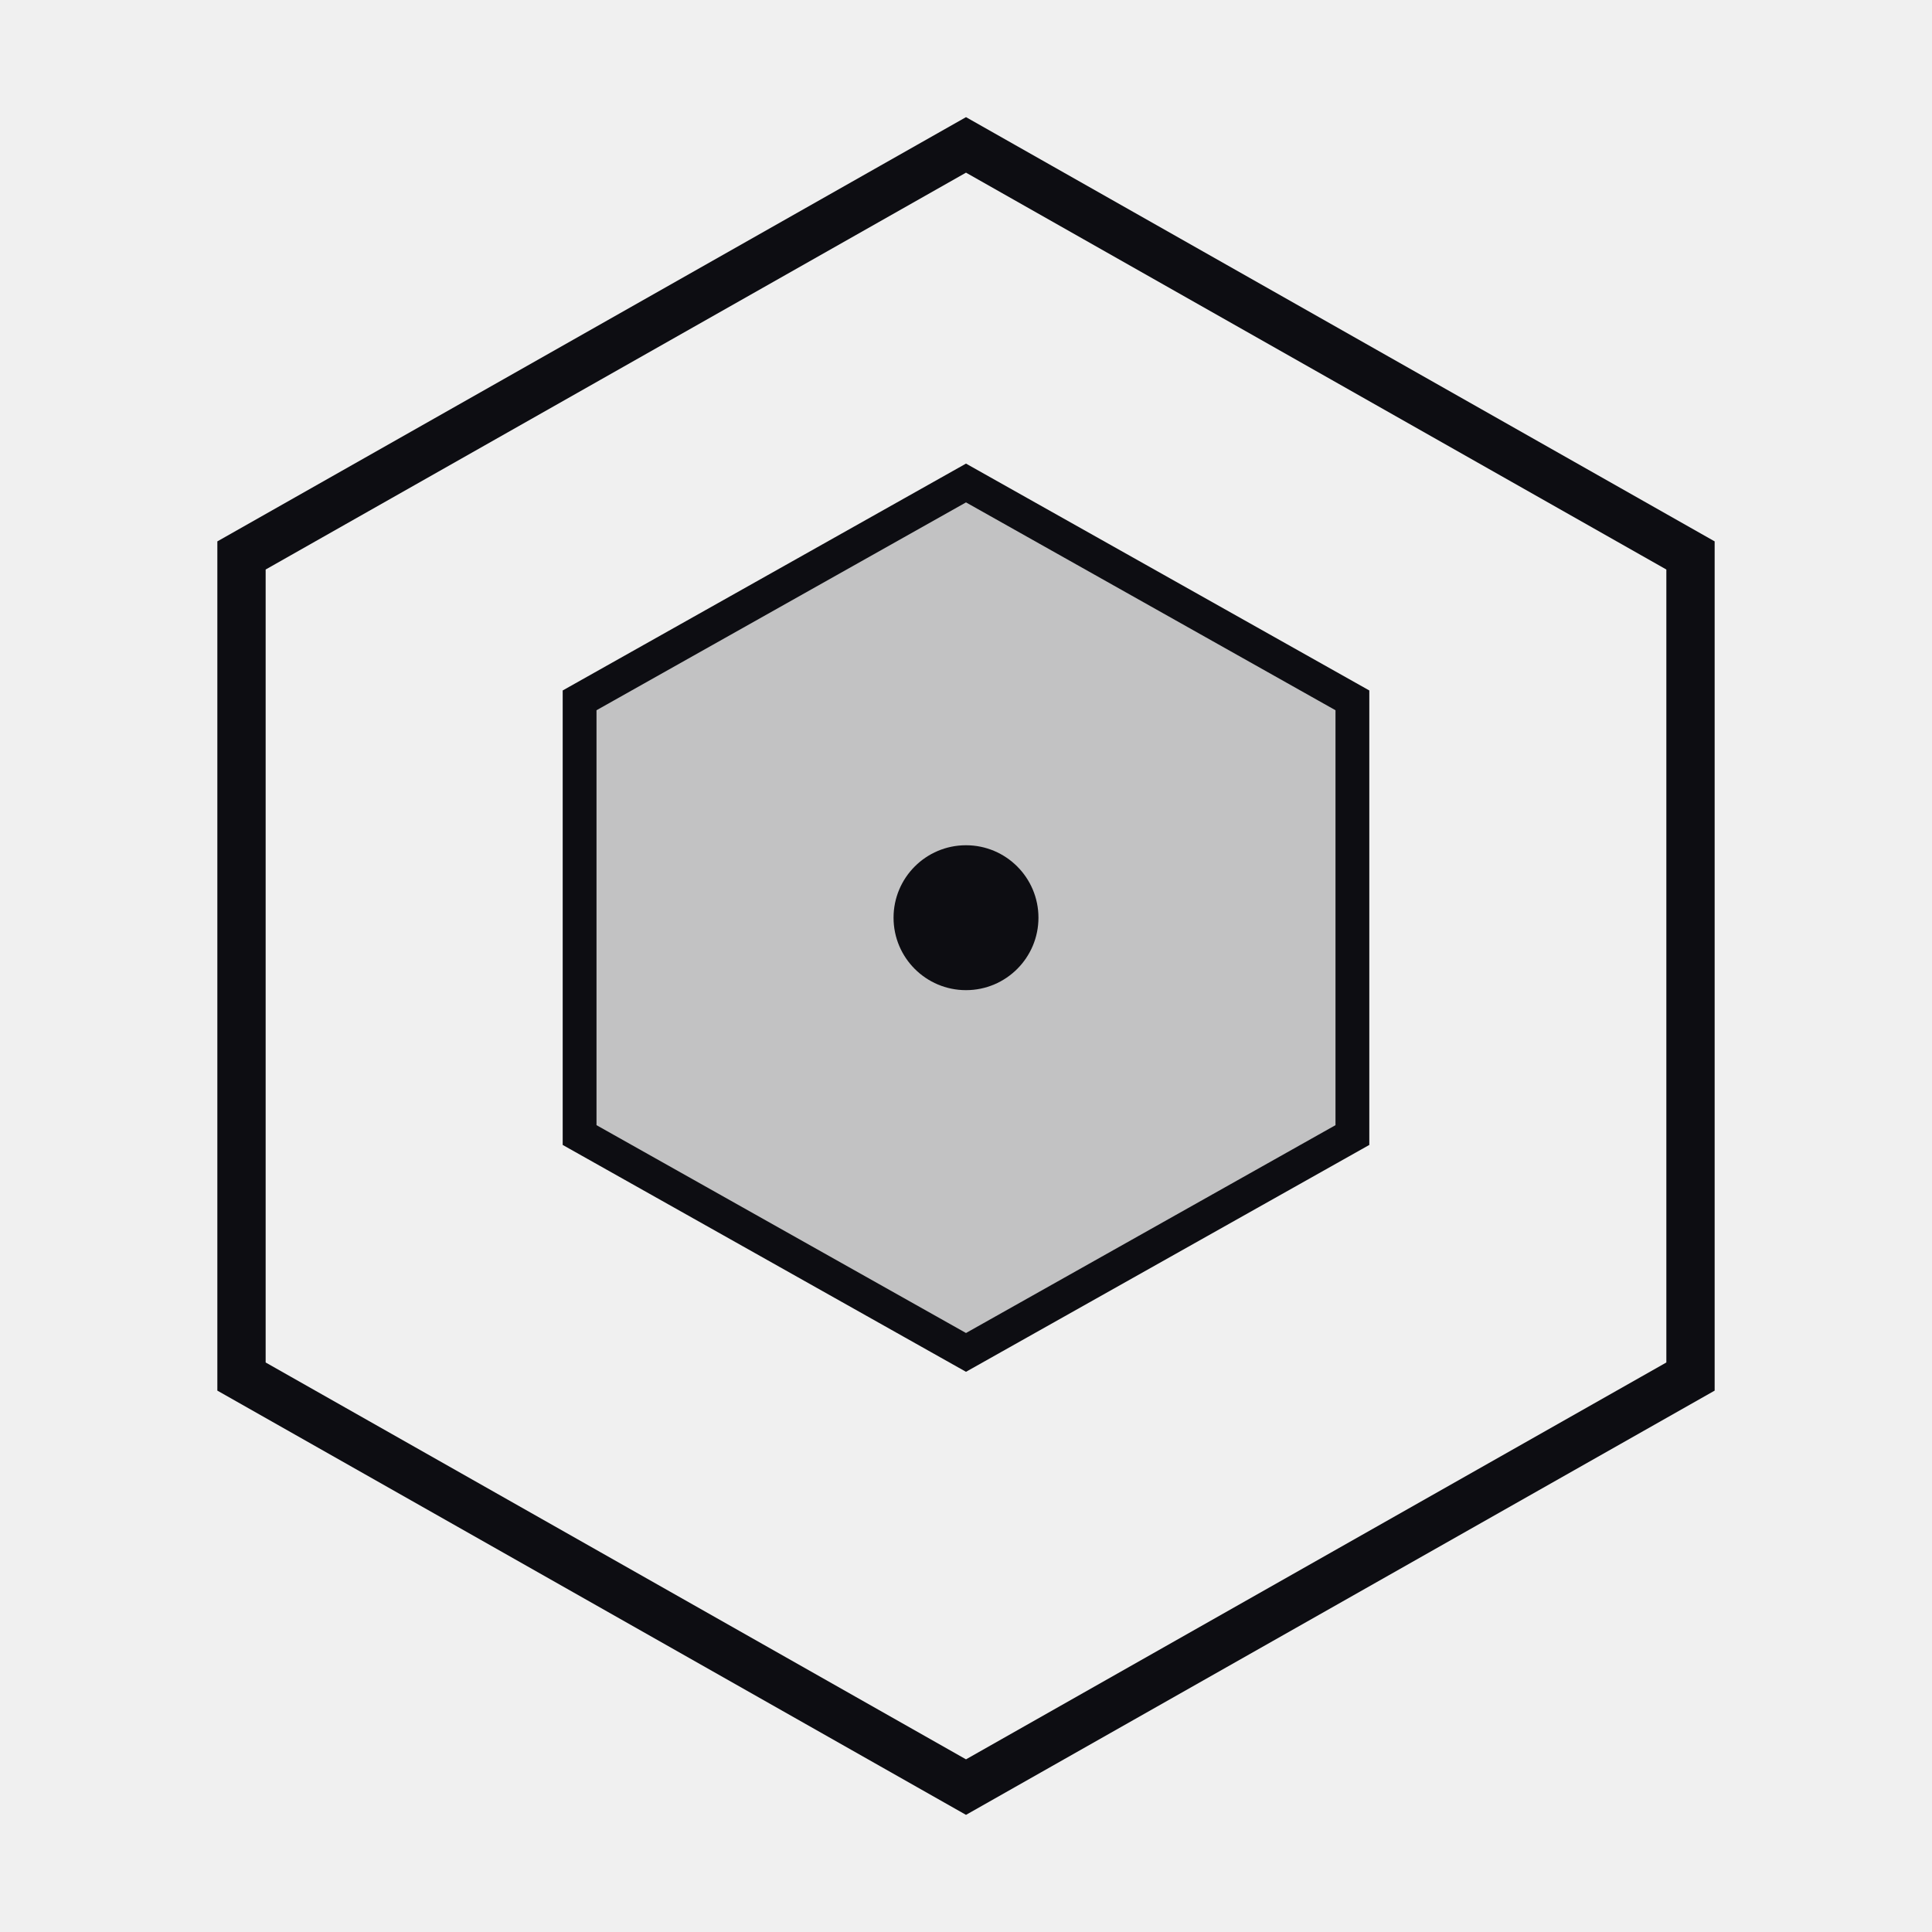
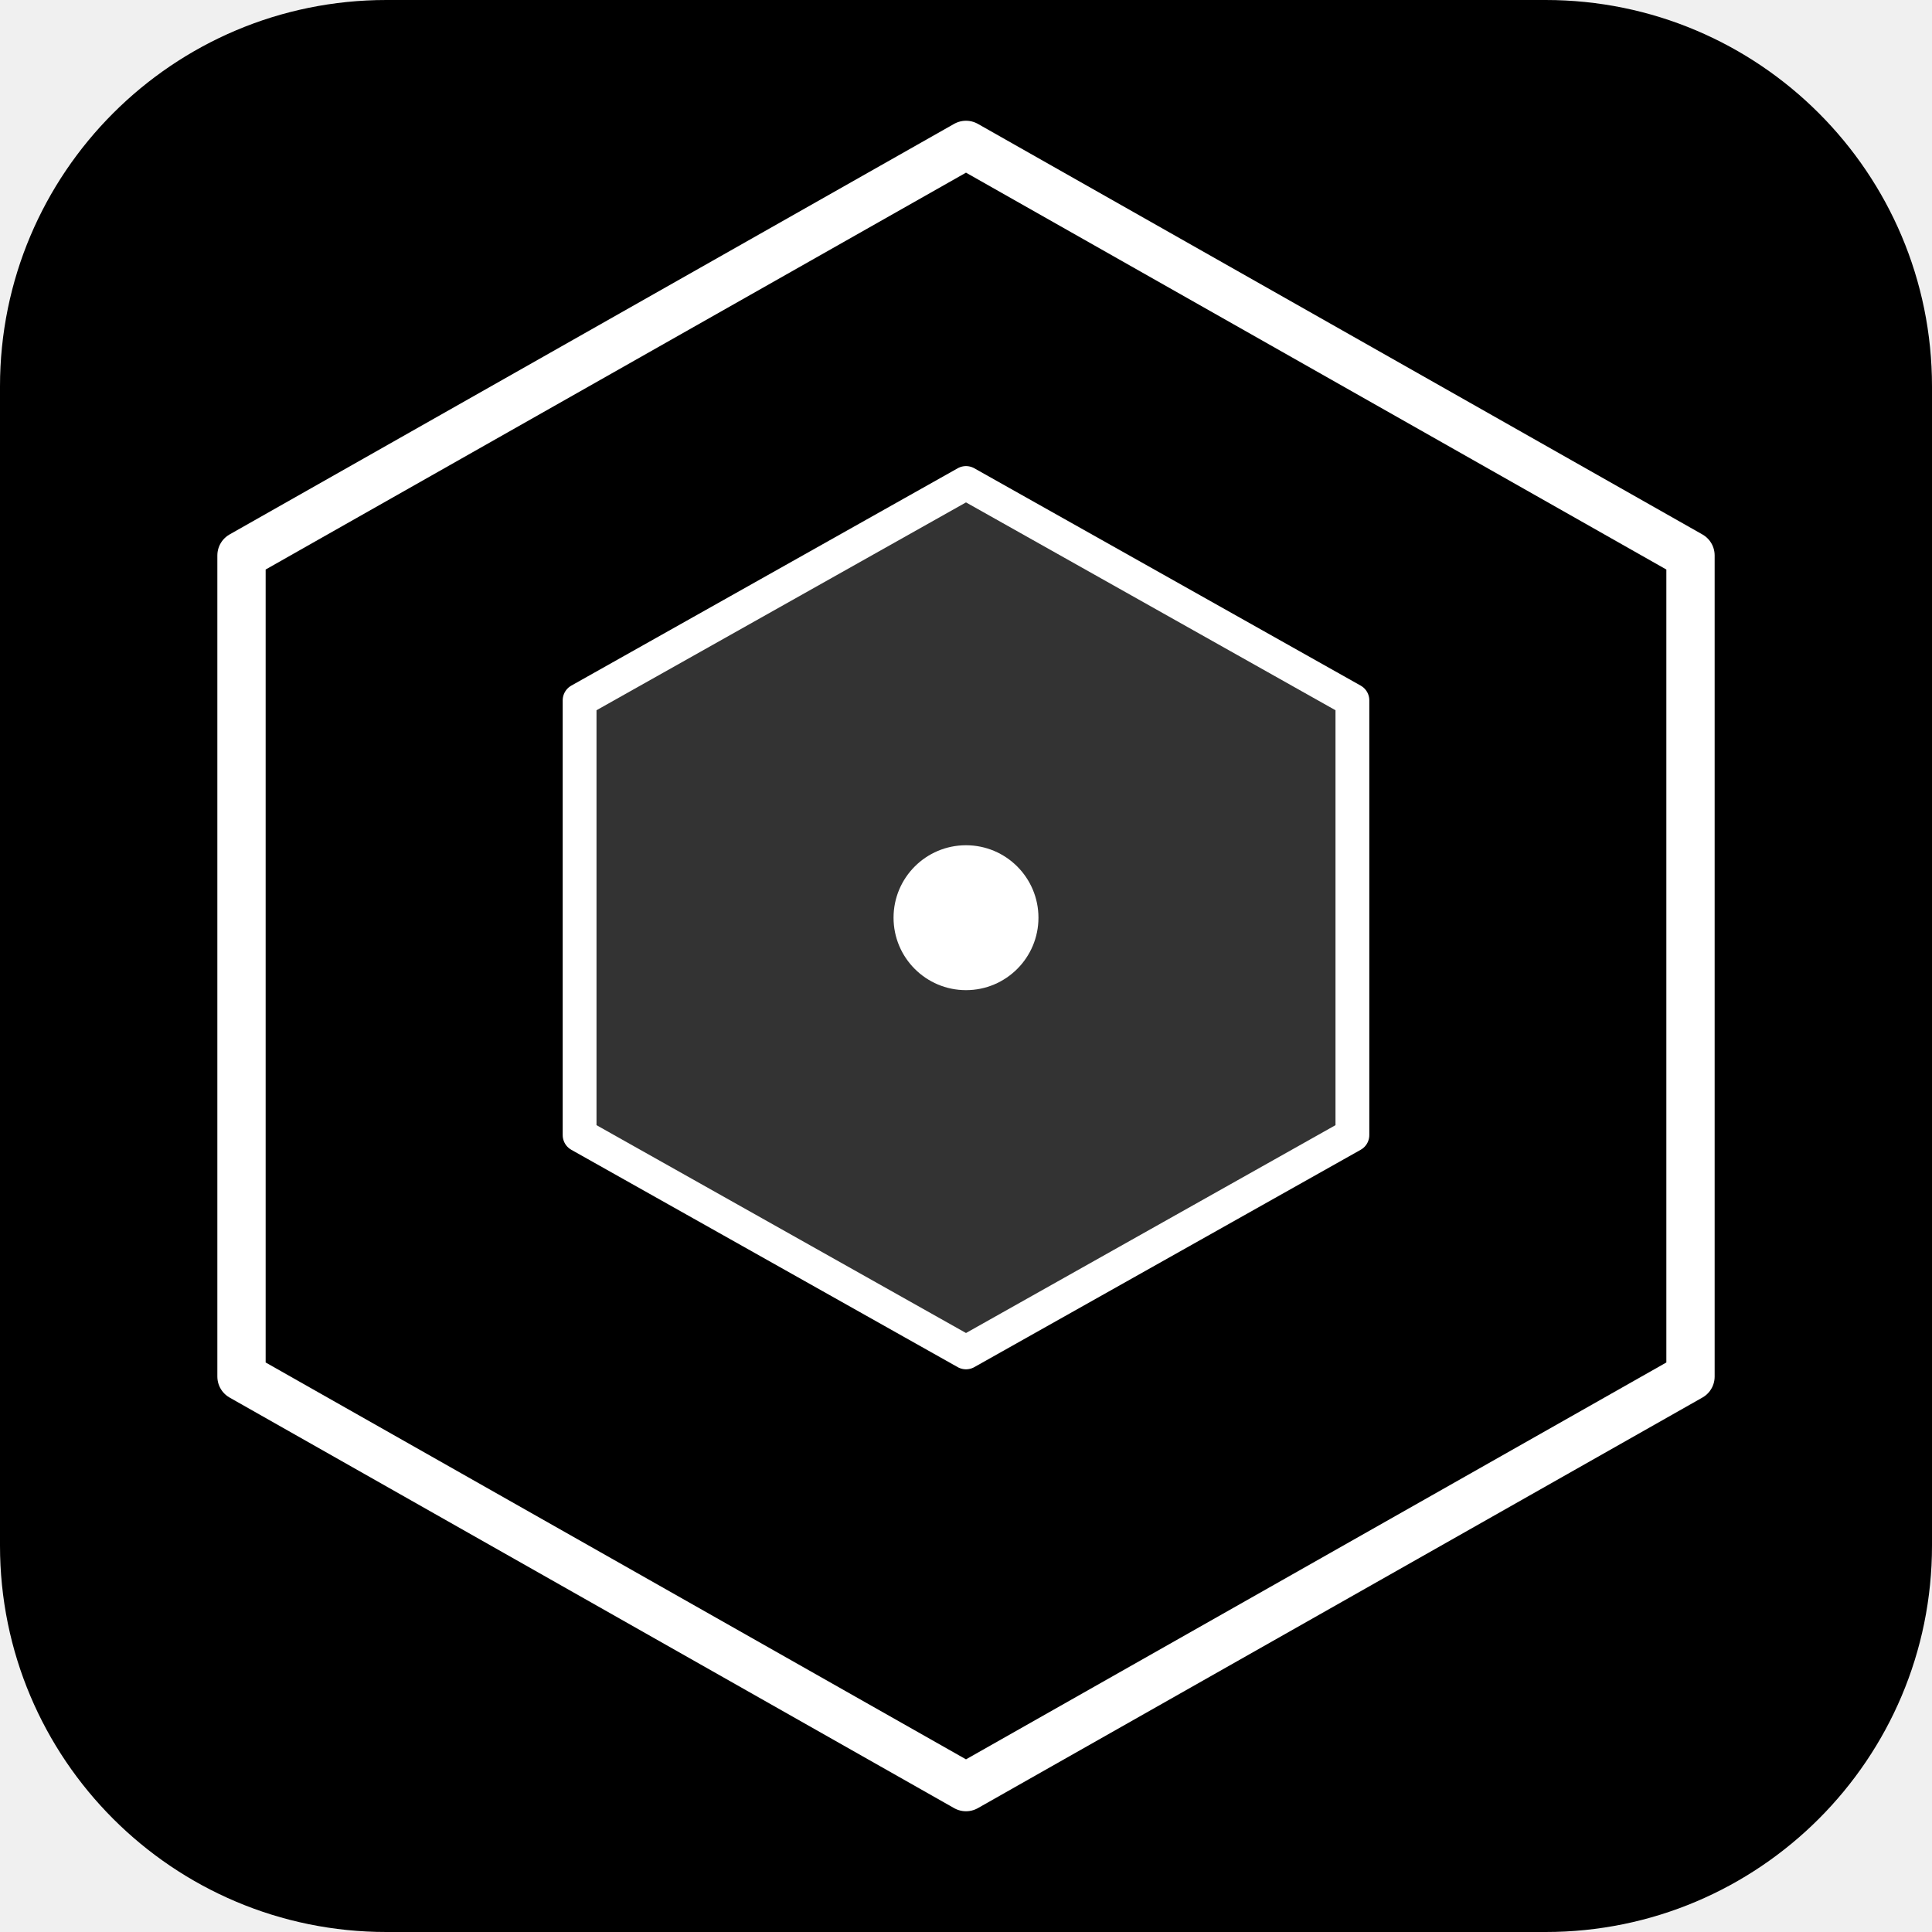
<svg xmlns="http://www.w3.org/2000/svg" viewBox="0 0 40 40" fill="none" width="40" height="40">
-   <path d="M20 3L35 11.5V28.5L20 37L5 28.5V11.5L20 3Z" stroke="#0D0D12" stroke-width="1" />
-   <path d="M20 10L28 14.5V23.5L20 28L12 23.5V14.5L20 10Z" fill="#0D0D12" fill-opacity="0.2" />
-   <path d="M20 10L28 14.5V23.5L20 28L12 23.5V14.5L20 10Z" stroke="#0D0D12" stroke-width="0.7" />
-   <circle cx="20" cy="19" r="1.5" fill="#0D0D12" />
+   <rect width="40" height="40" rx="8" fill="#000000" />
+   <path d="M20 3L35 11.5V28.5L20 37L5 28.5V11.5L20 3Z" stroke="#FFFFFF" stroke-width="1" stroke-linejoin="round" />
+   <path d="M20 10L28 14.5V23.5L20 28L12 23.5V14.5L20 10Z" fill="#FFFFFF" fill-opacity="0.2" />
+   <path d="M20 10L28 14.5V23.5L20 28L12 23.5V14.5L20 10Z" stroke="#FFFFFF" stroke-width="0.7" stroke-linejoin="round" />
+   <circle cx="20" cy="19" r="1.5" fill="#FFFFFF" />
</svg>
